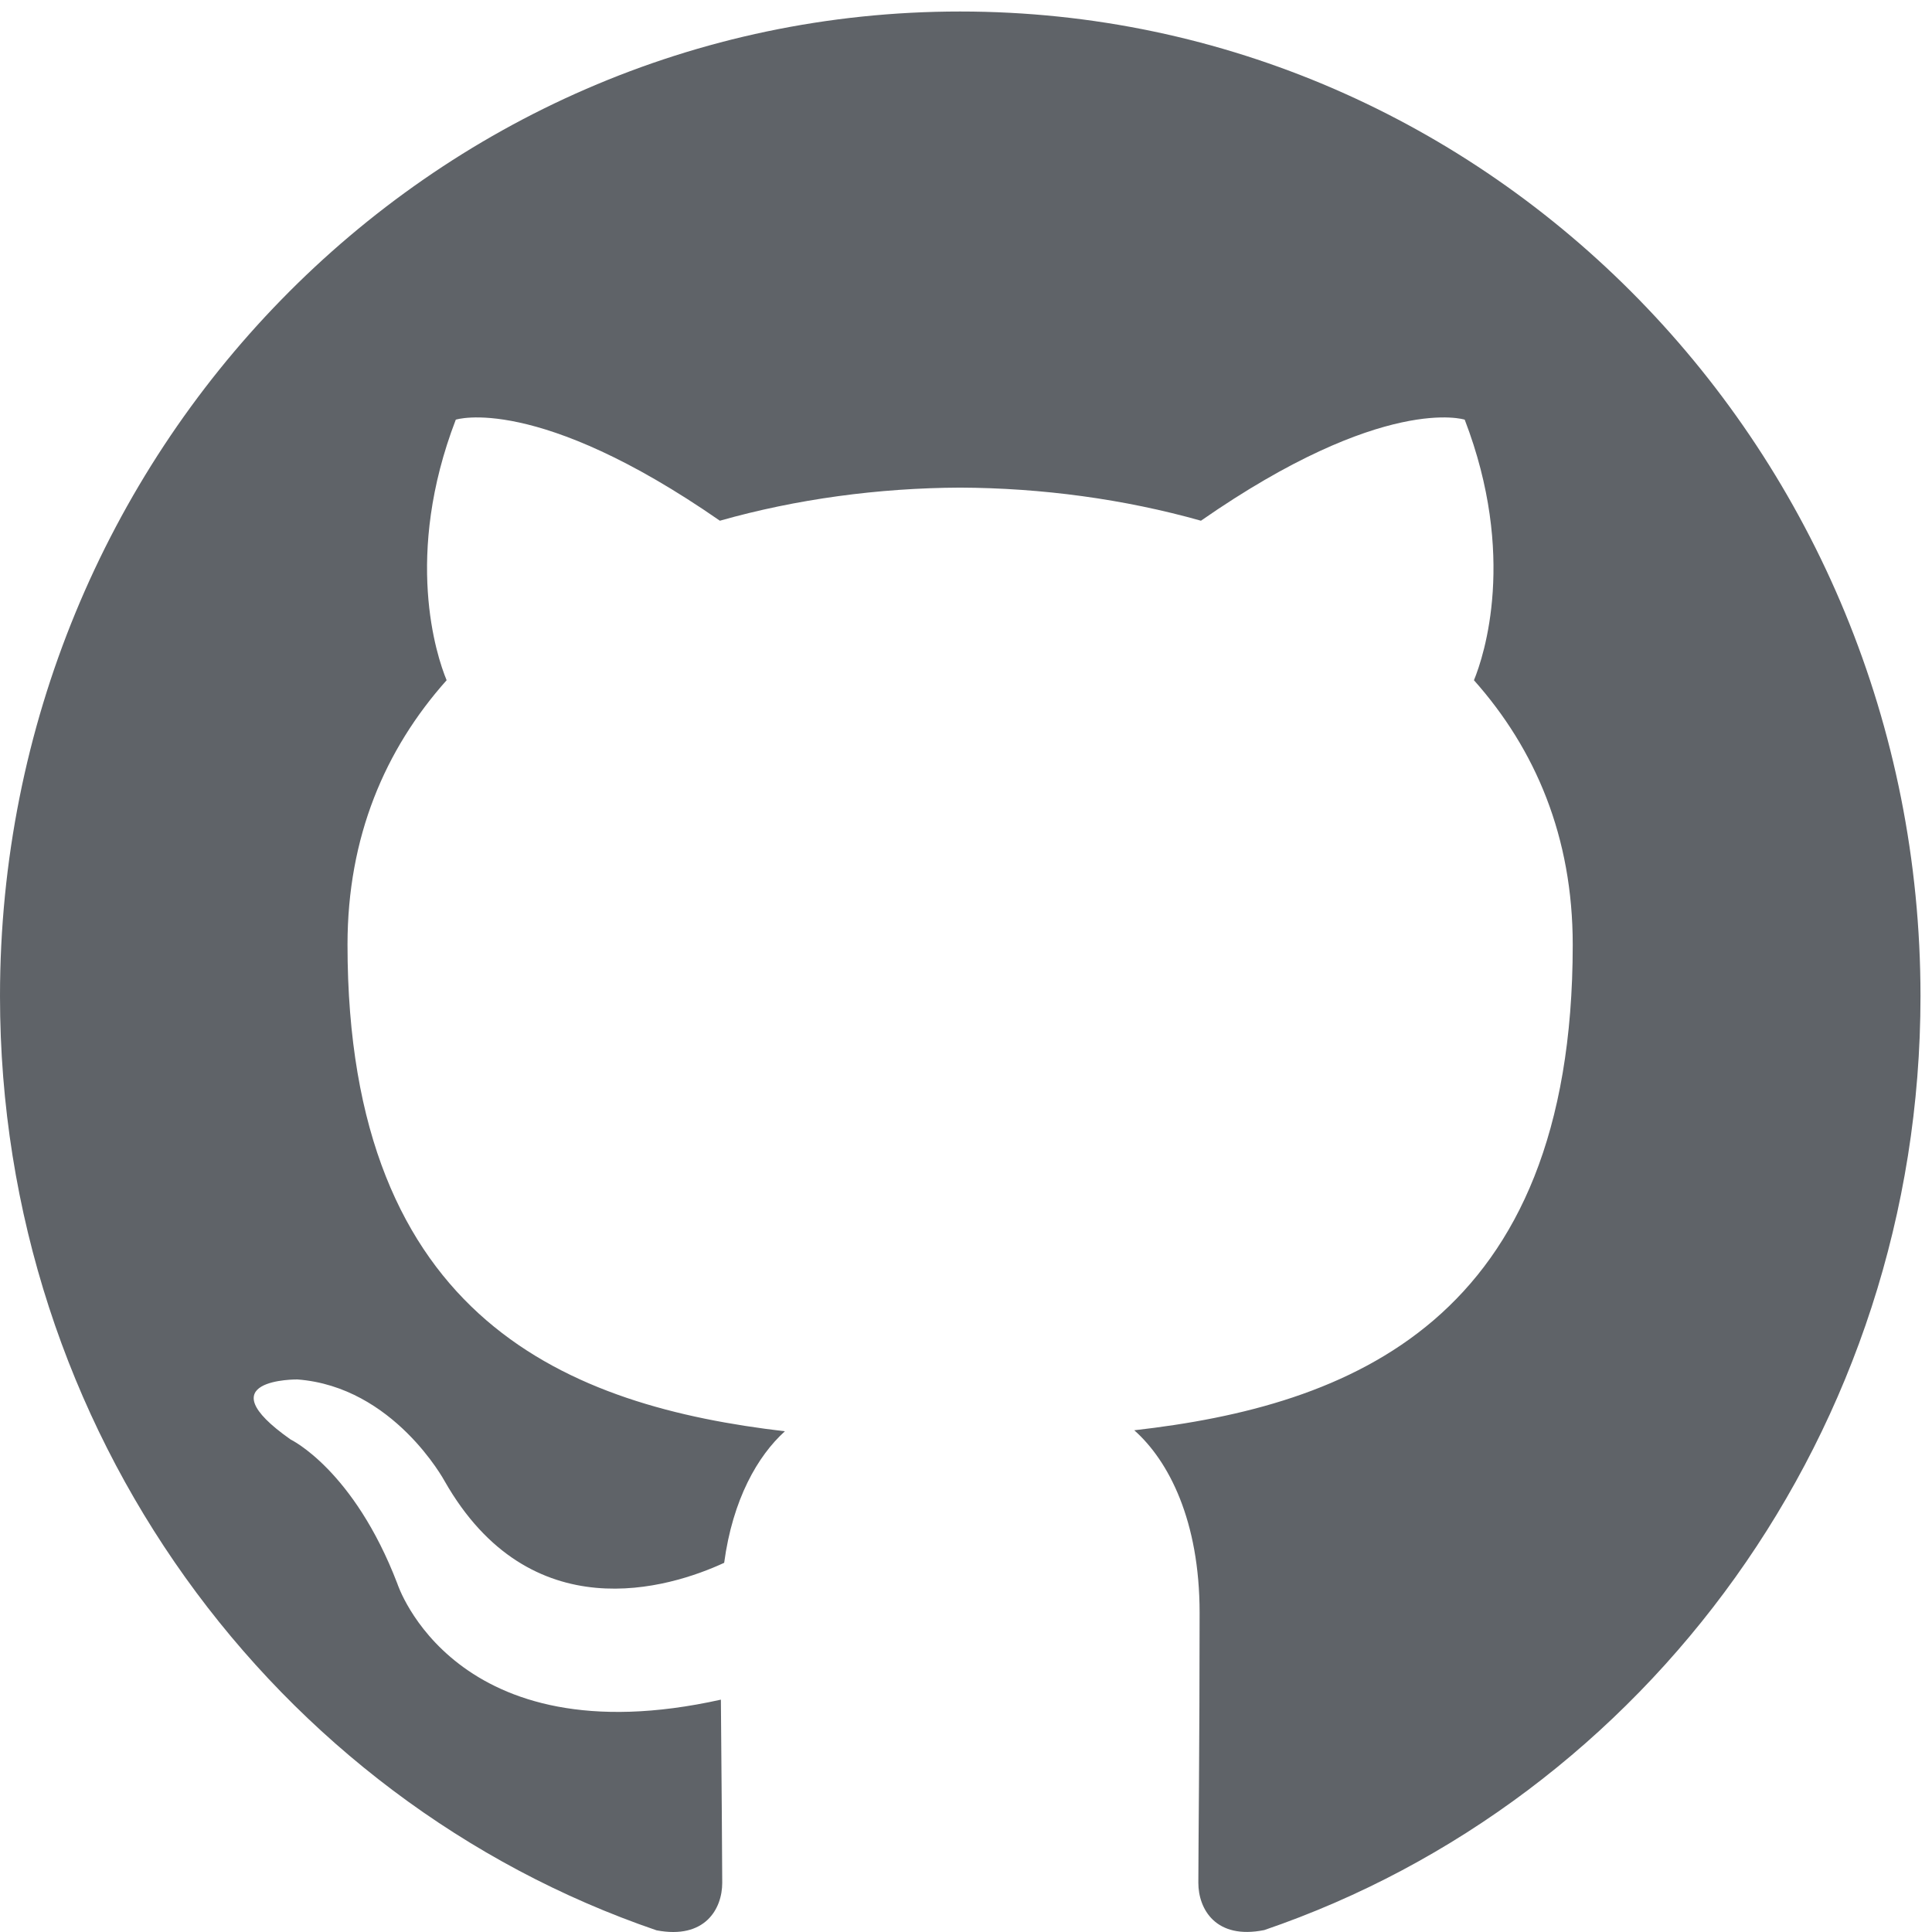
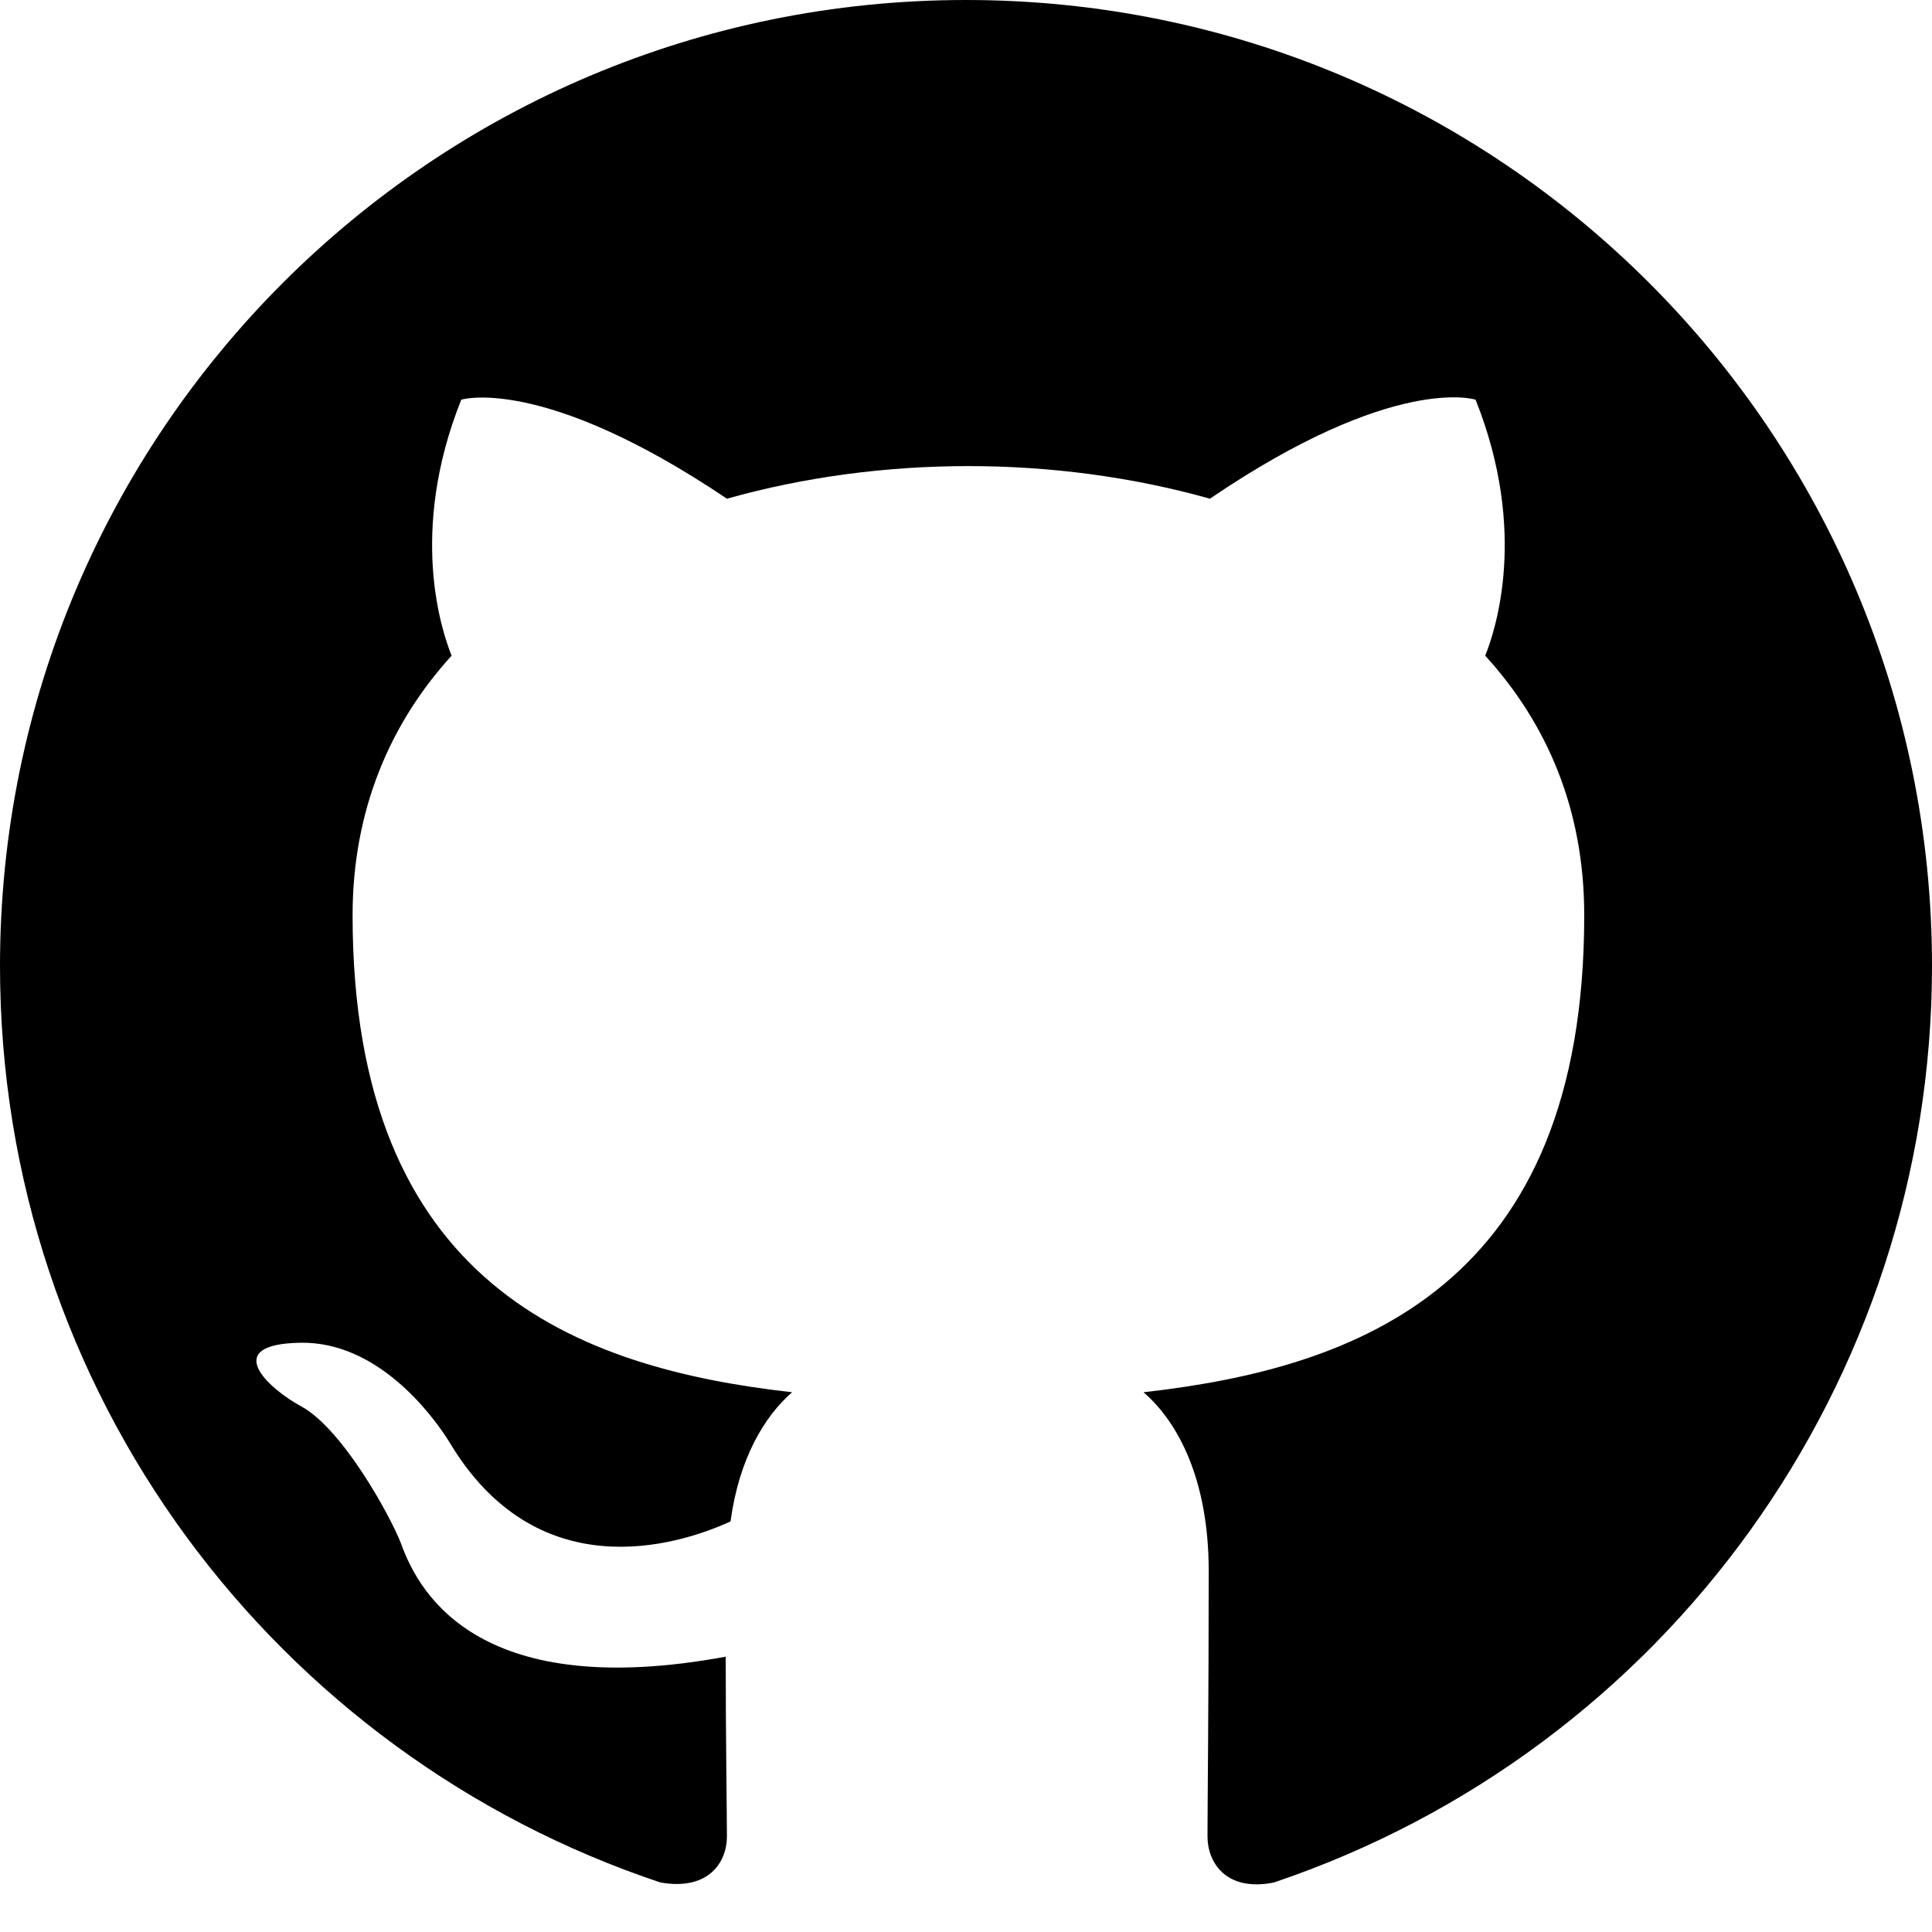
- <svg width="23pt" height="23pt" viewBox="0 0 23 23">
-   <path d="M11.43.137C5.117.137 0 5.383 0 11.859c0 5.176 3.277 9.57 7.816 11.121.575.11.782-.253.782-.566 0-.277-.008-1.2-.016-2.18-3.18.707-3.852-1.382-3.852-1.382-.52-1.356-1.27-1.715-1.27-1.715-1.034-.727.08-.715.08-.715 1.147.086 1.753 1.21 1.753 1.21 1.02 1.79 2.676 1.274 3.328.973.102-.757.399-1.273.723-1.566-2.54-.297-5.207-1.3-5.207-5.793 0-1.281.445-2.324 1.18-3.148-.122-.293-.512-1.485.109-3.102 0 0 .96-.312 3.144 1.203.91-.258 1.89-.39 2.86-.394.972.004 1.953.136 2.867.394 2.18-1.515 3.14-1.203 3.14-1.203.622 1.617.231 2.809.11 3.102.734.824 1.176 1.867 1.176 3.148 0 4.5-2.672 5.492-5.22 5.781.411.364.778 1.078.778 2.172 0 1.57-.015 2.832-.015 3.215 0 .313.207.68.785.563 4.539-1.551 7.812-5.942 7.812-11.118C22.863 5.383 17.746.137 11.43.137zm0 0" fill-rule="evenodd" fill="#5F6368" />
+ <svg xmlns="http://www.w3.org/2000/svg" viewBox="0 0 16 16">
+   <path d="M8 0C3.58 0 0 3.58 0 8c0 3.54 2.29 6.53 5.47 7.59.4.07.55-.17.55-.38 0-.19-.01-.82-.01-1.49-2.01.37-2.53-.49-2.69-.94-.09-.23-.48-.94-.82-1.13-.28-.15-.68-.52-.01-.53.63-.01 1.08.58 1.23.82.72 1.21 1.87.87 2.33.66.07-.52.28-.87.51-1.07-1.78-.2-3.64-.89-3.64-3.95 0-.87.31-1.59.82-2.15-.08-.2-.36-1.02.08-2.12 0 0 .67-.21 2.2.82.64-.18 1.32-.27 2-.27.68 0 1.36.09 2 .27 1.53-1.04 2.2-.82 2.2-.82.44 1.1.16 1.92.08 2.12.51.56.82 1.27.82 2.15 0 3.07-1.87 3.75-3.65 3.95.29.25.54.73.54 1.48 0 1.07-.01 1.93-.01 2.2 0 .21.15.46.55.38A8.012 8.012 0 0 0 16 8c0-4.42-3.58-8-8-8z" />
</svg>
